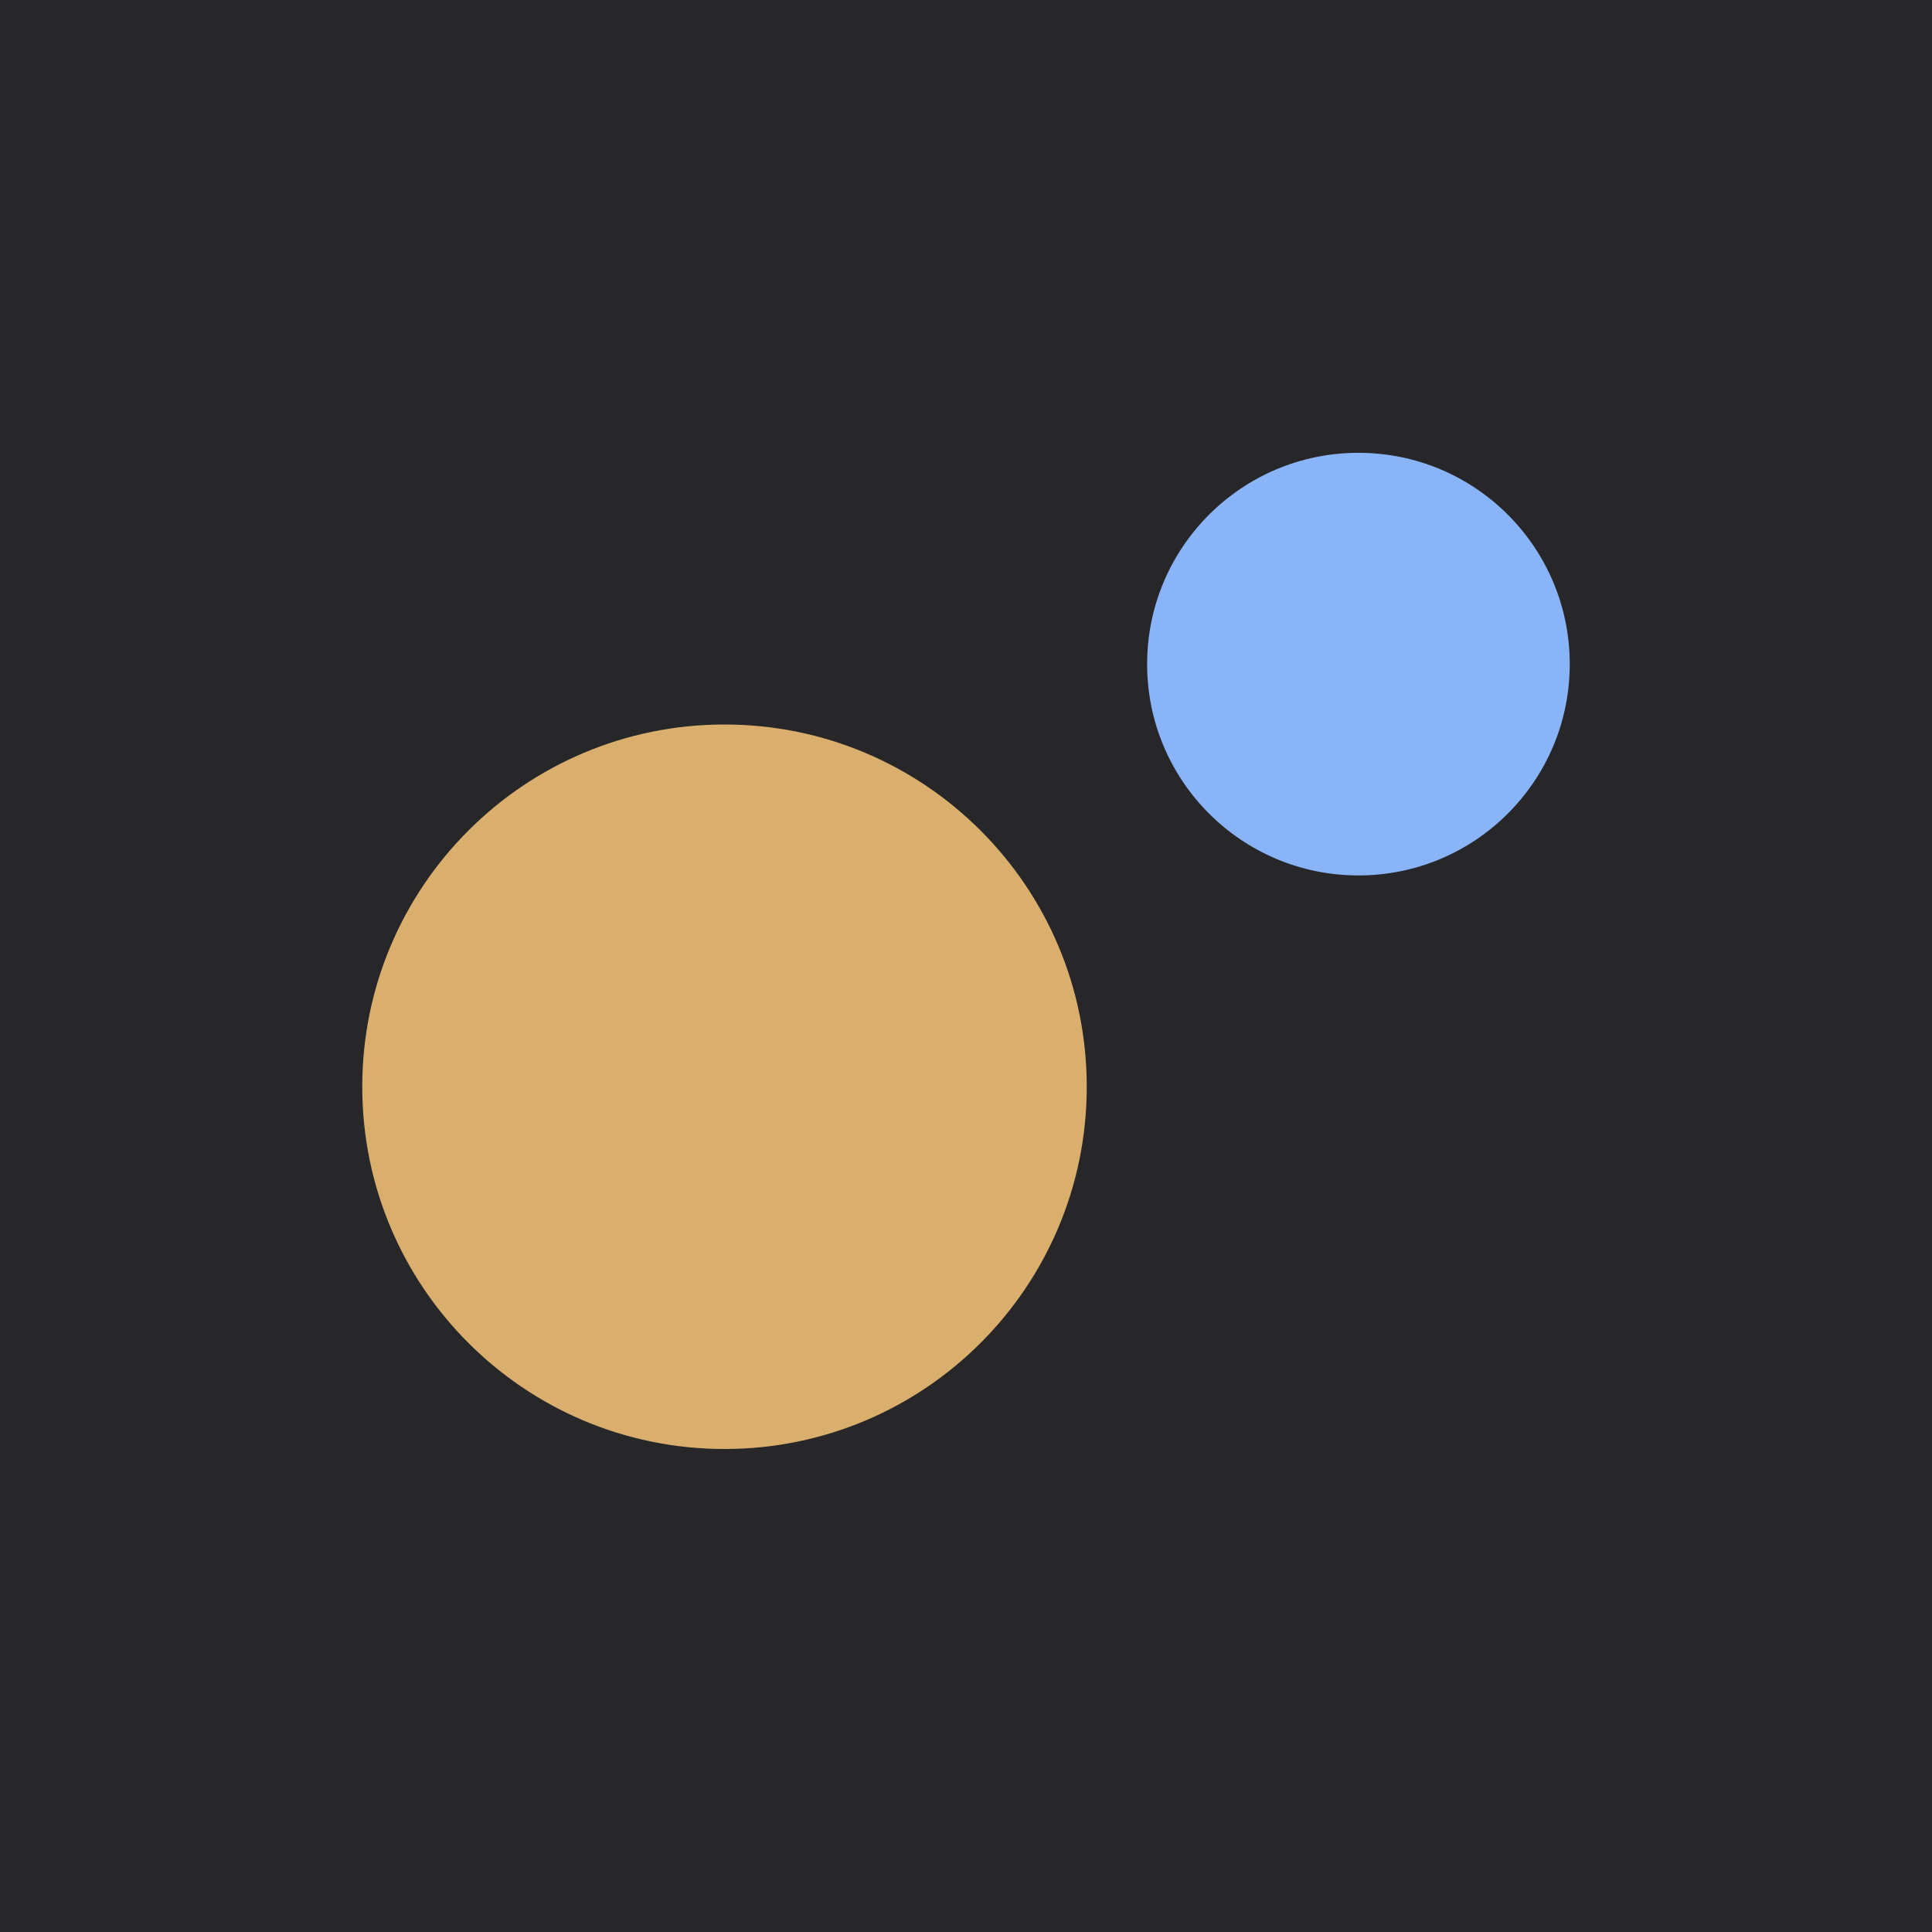
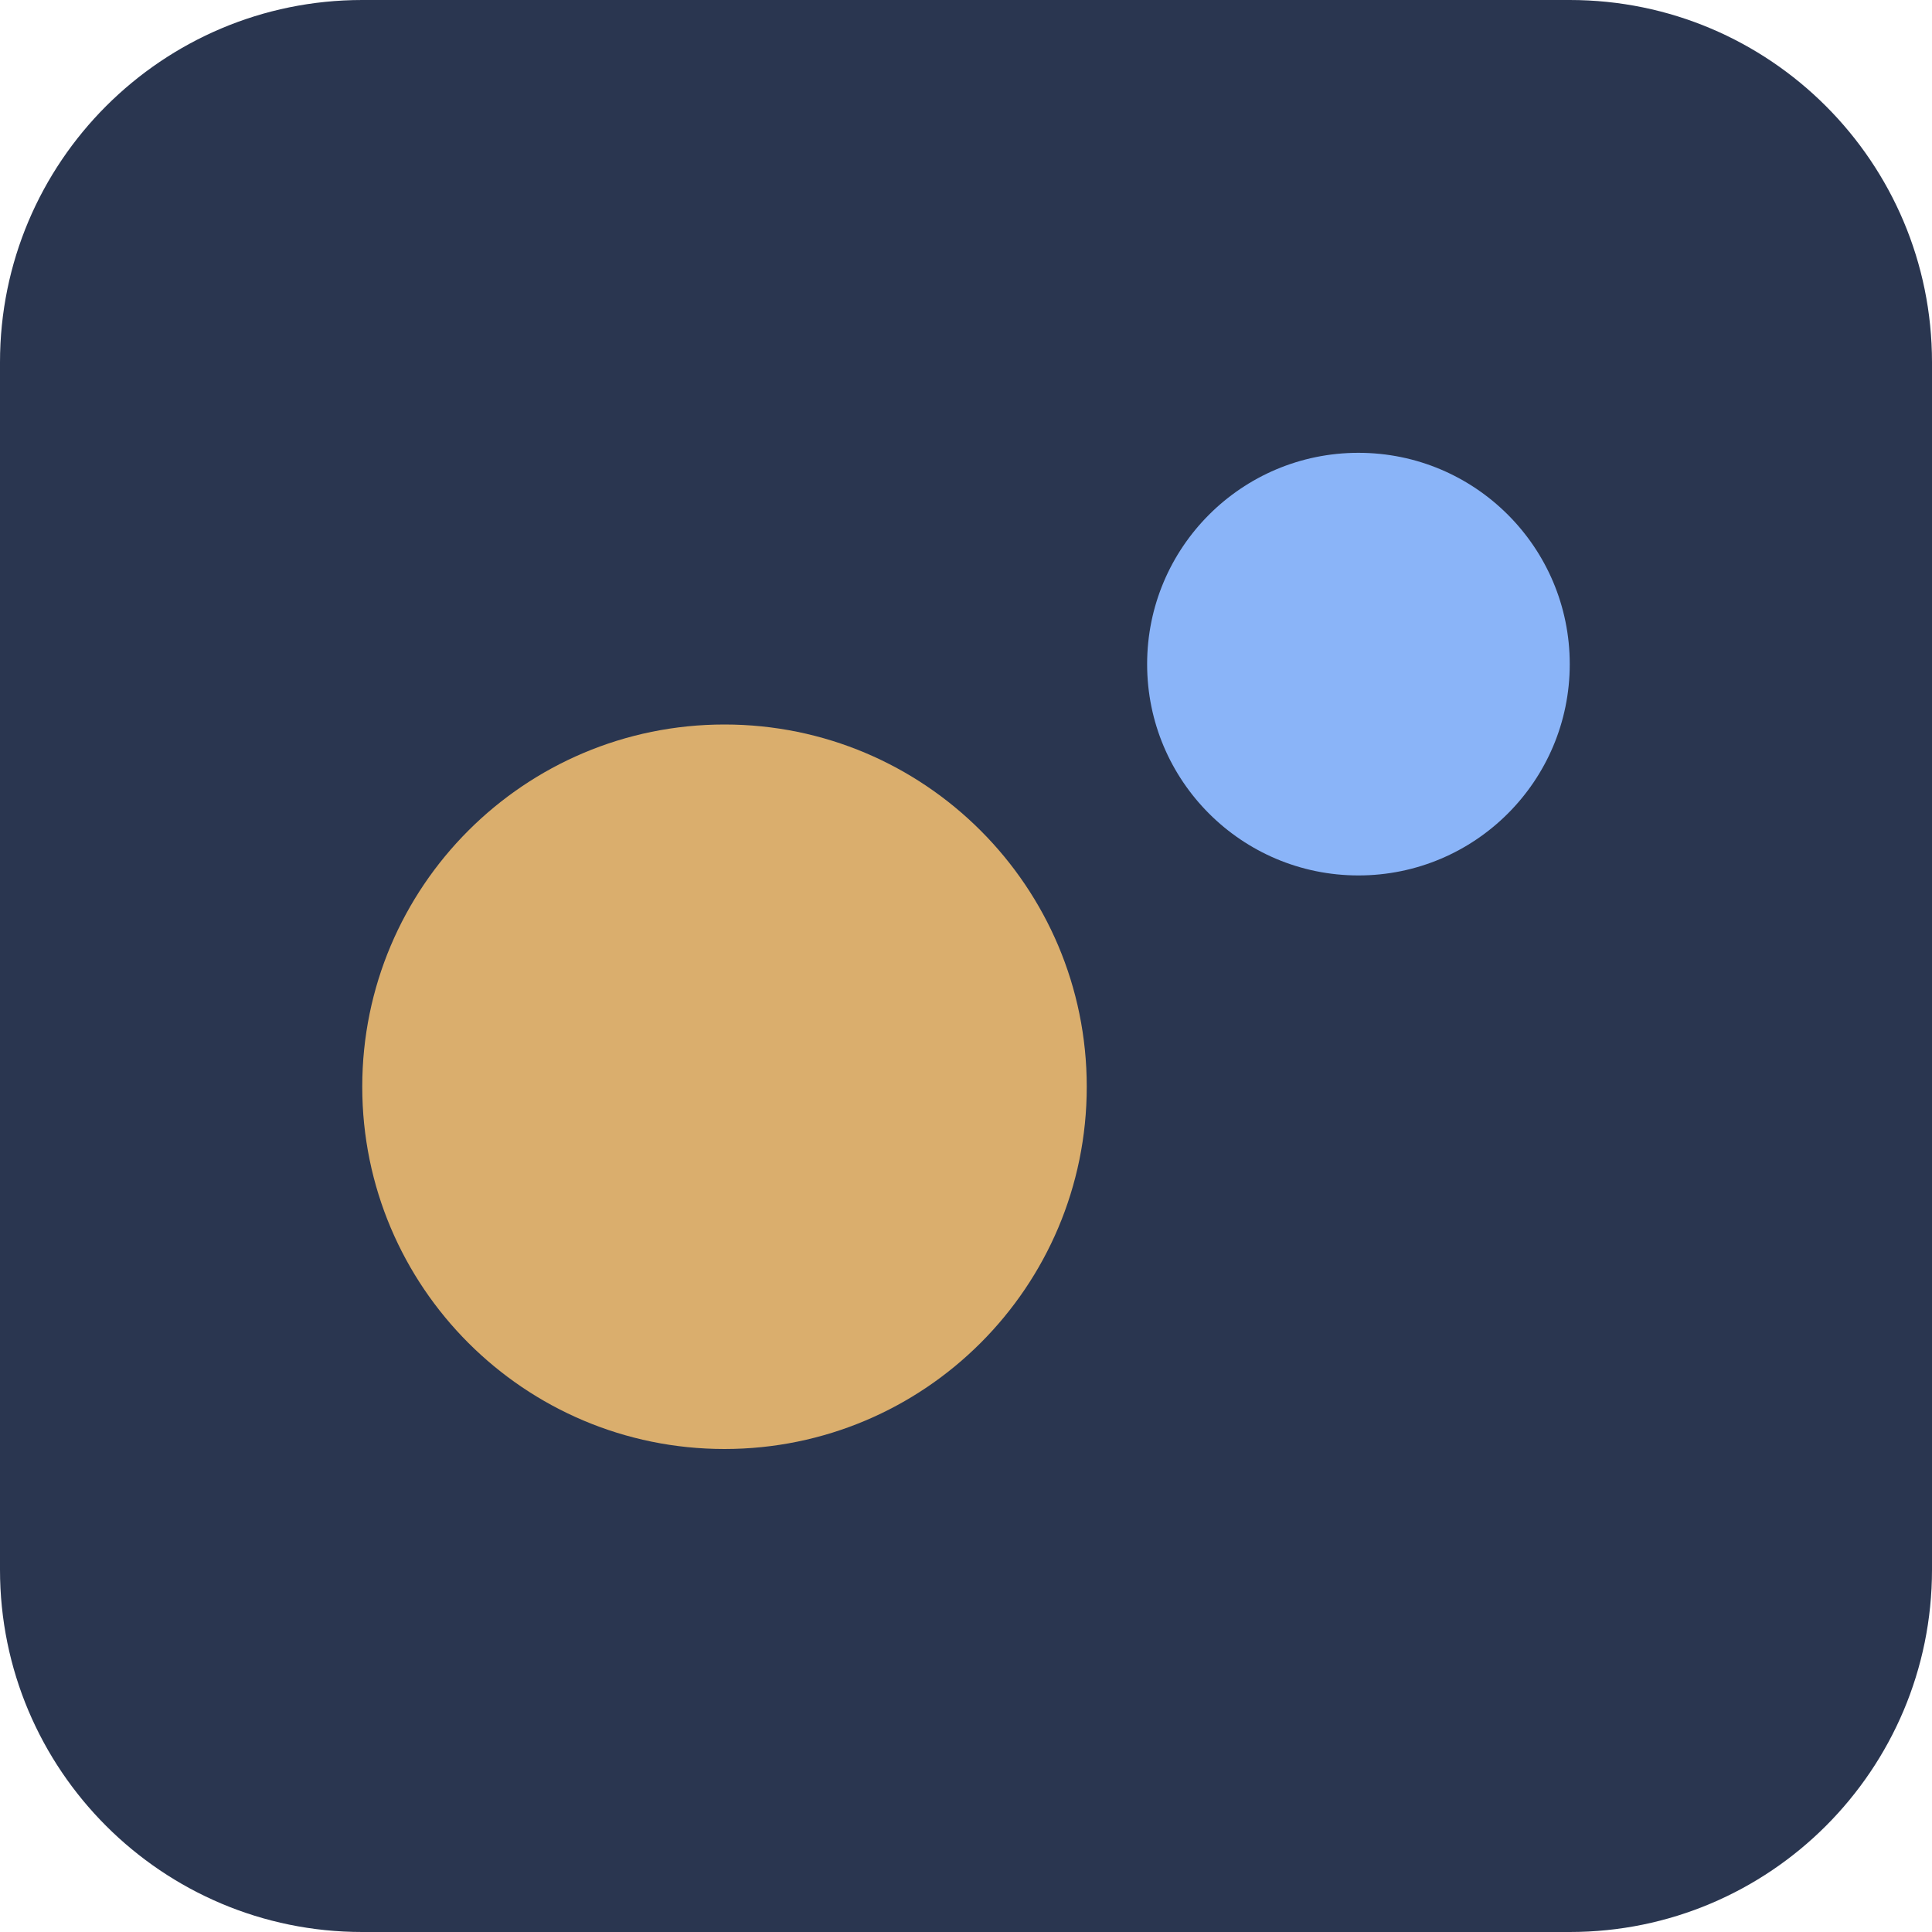
<svg xmlns="http://www.w3.org/2000/svg" viewBox="0 0 32 32">
-   <rect width="32" height="32" fill="#27272a" />
+   <rect width="32" height="32" rx="6" fill="#2a3650" />
  <circle cx="12" cy="18" r="6" fill="#daae6d" />
  <circle cx="22.5" cy="11" r="3.5" fill="#8ab4f8" />
</svg>
